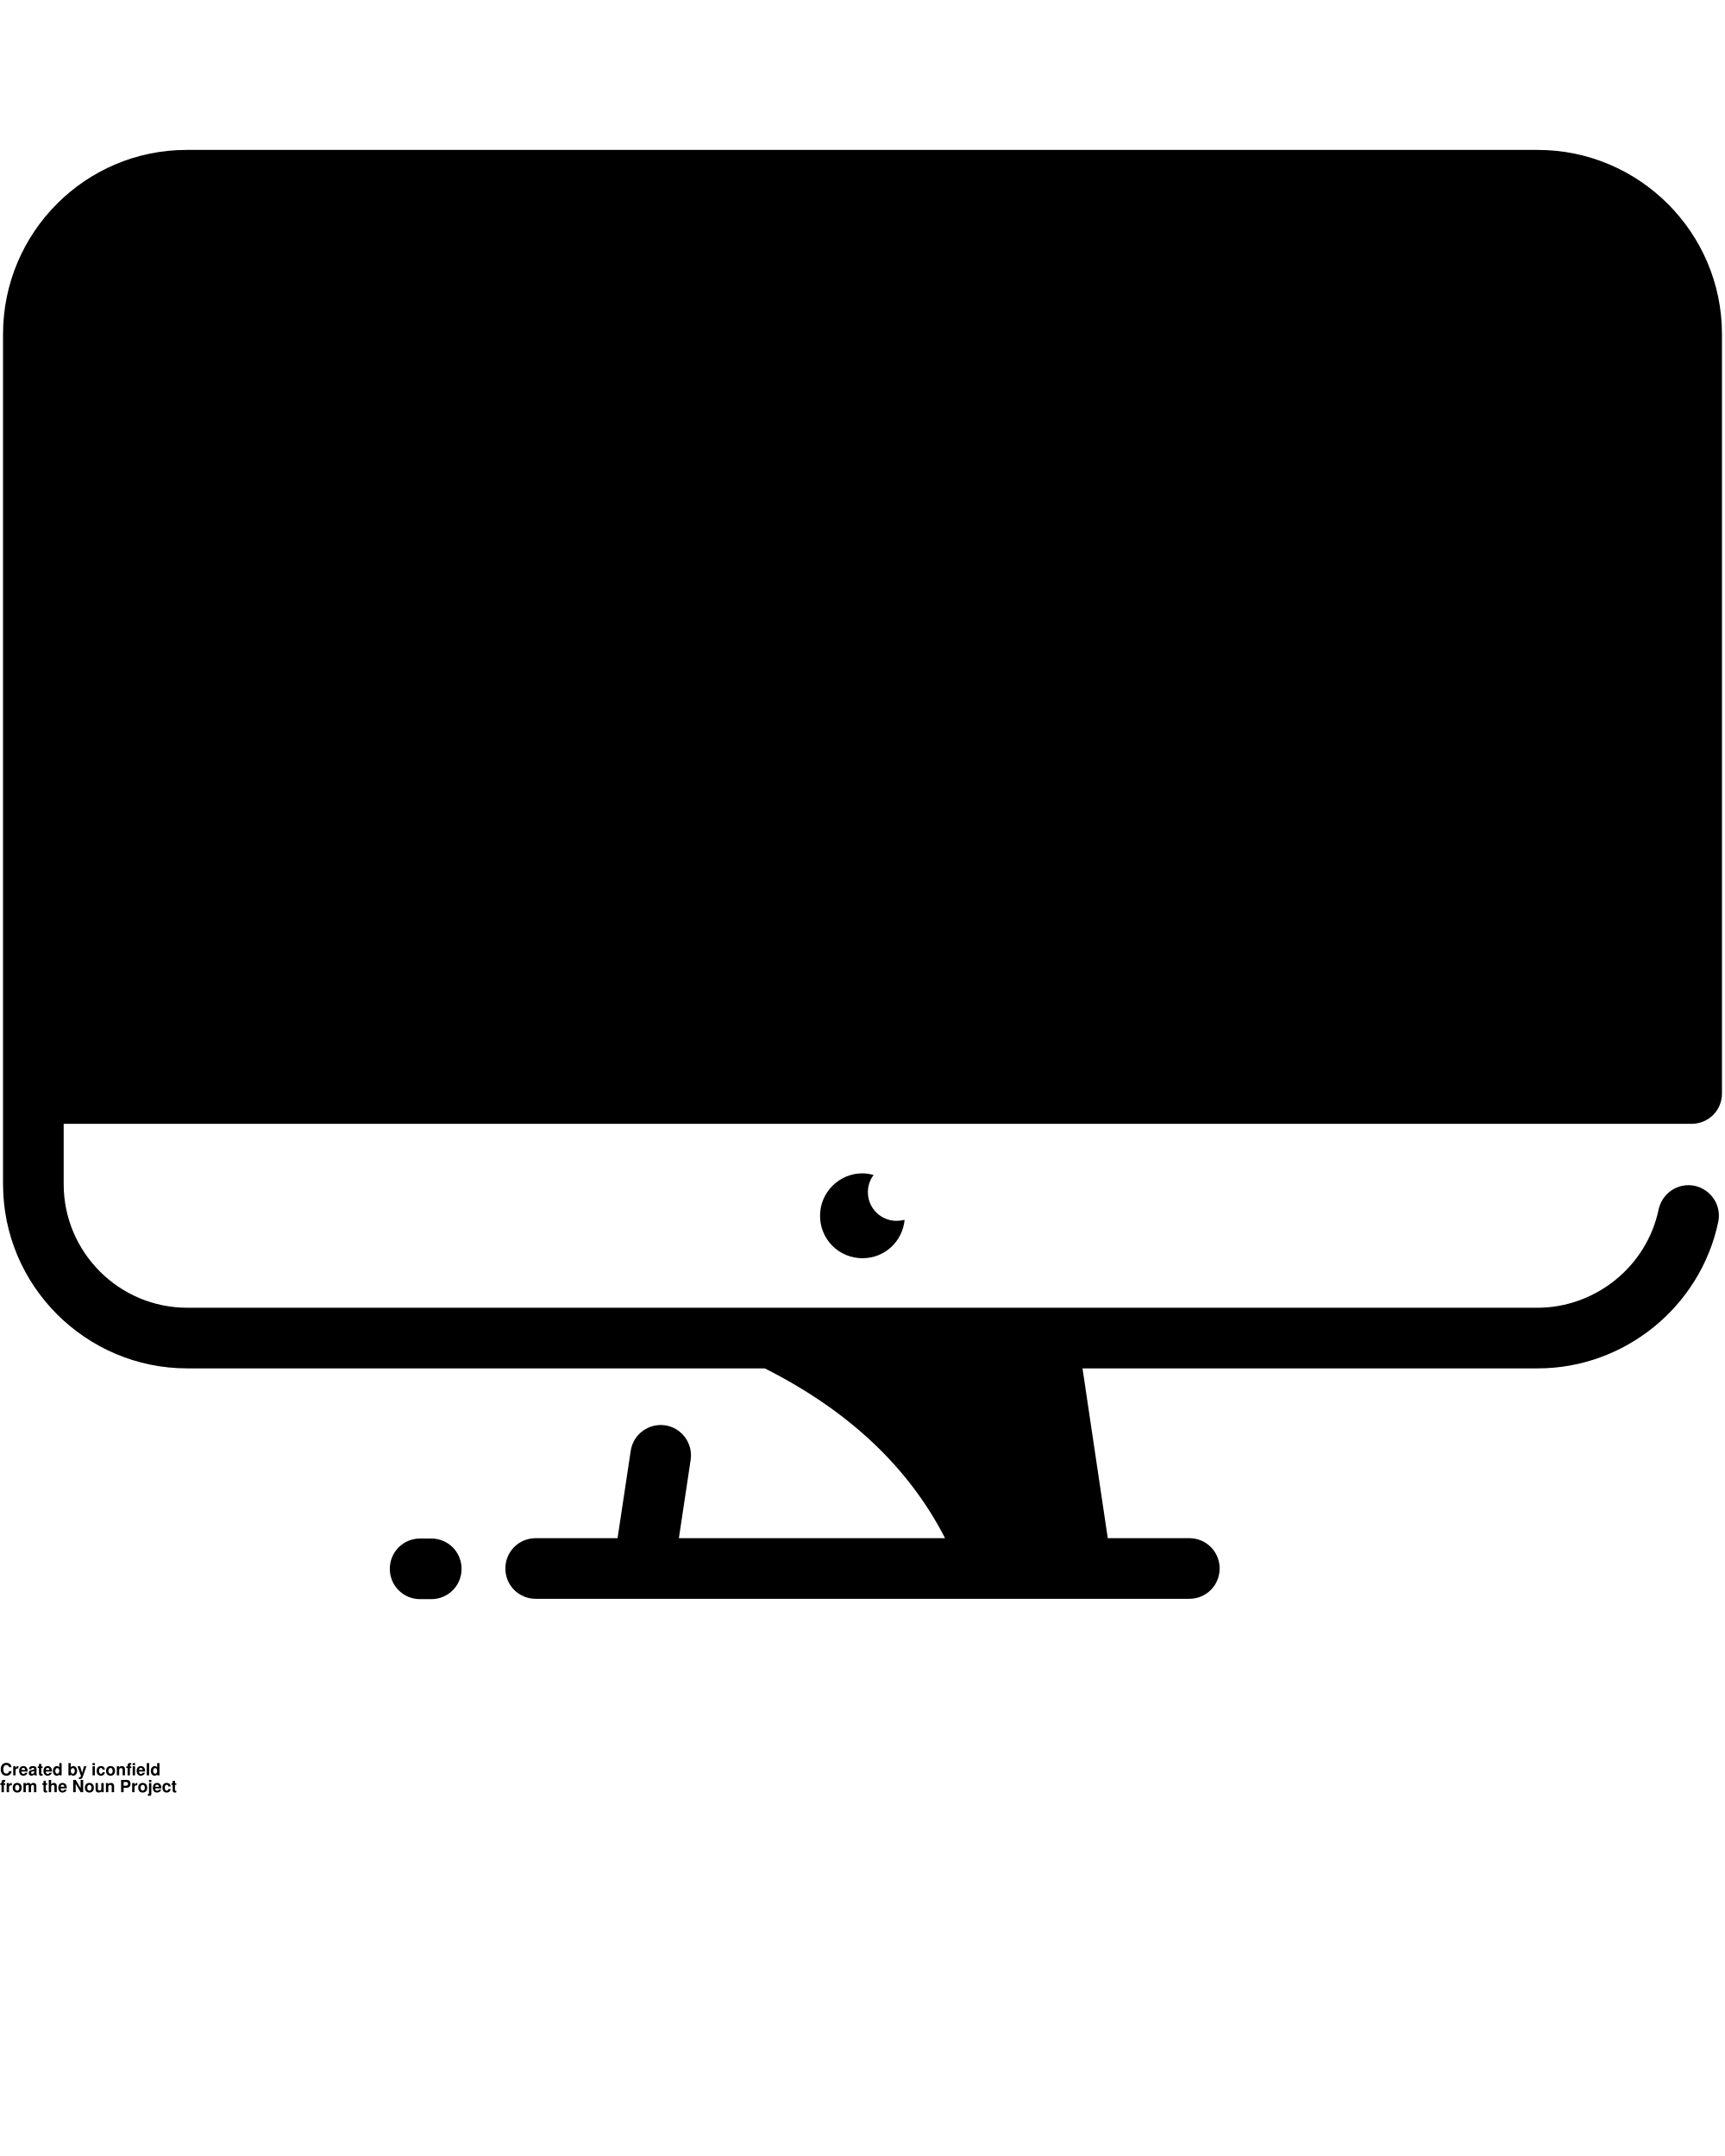
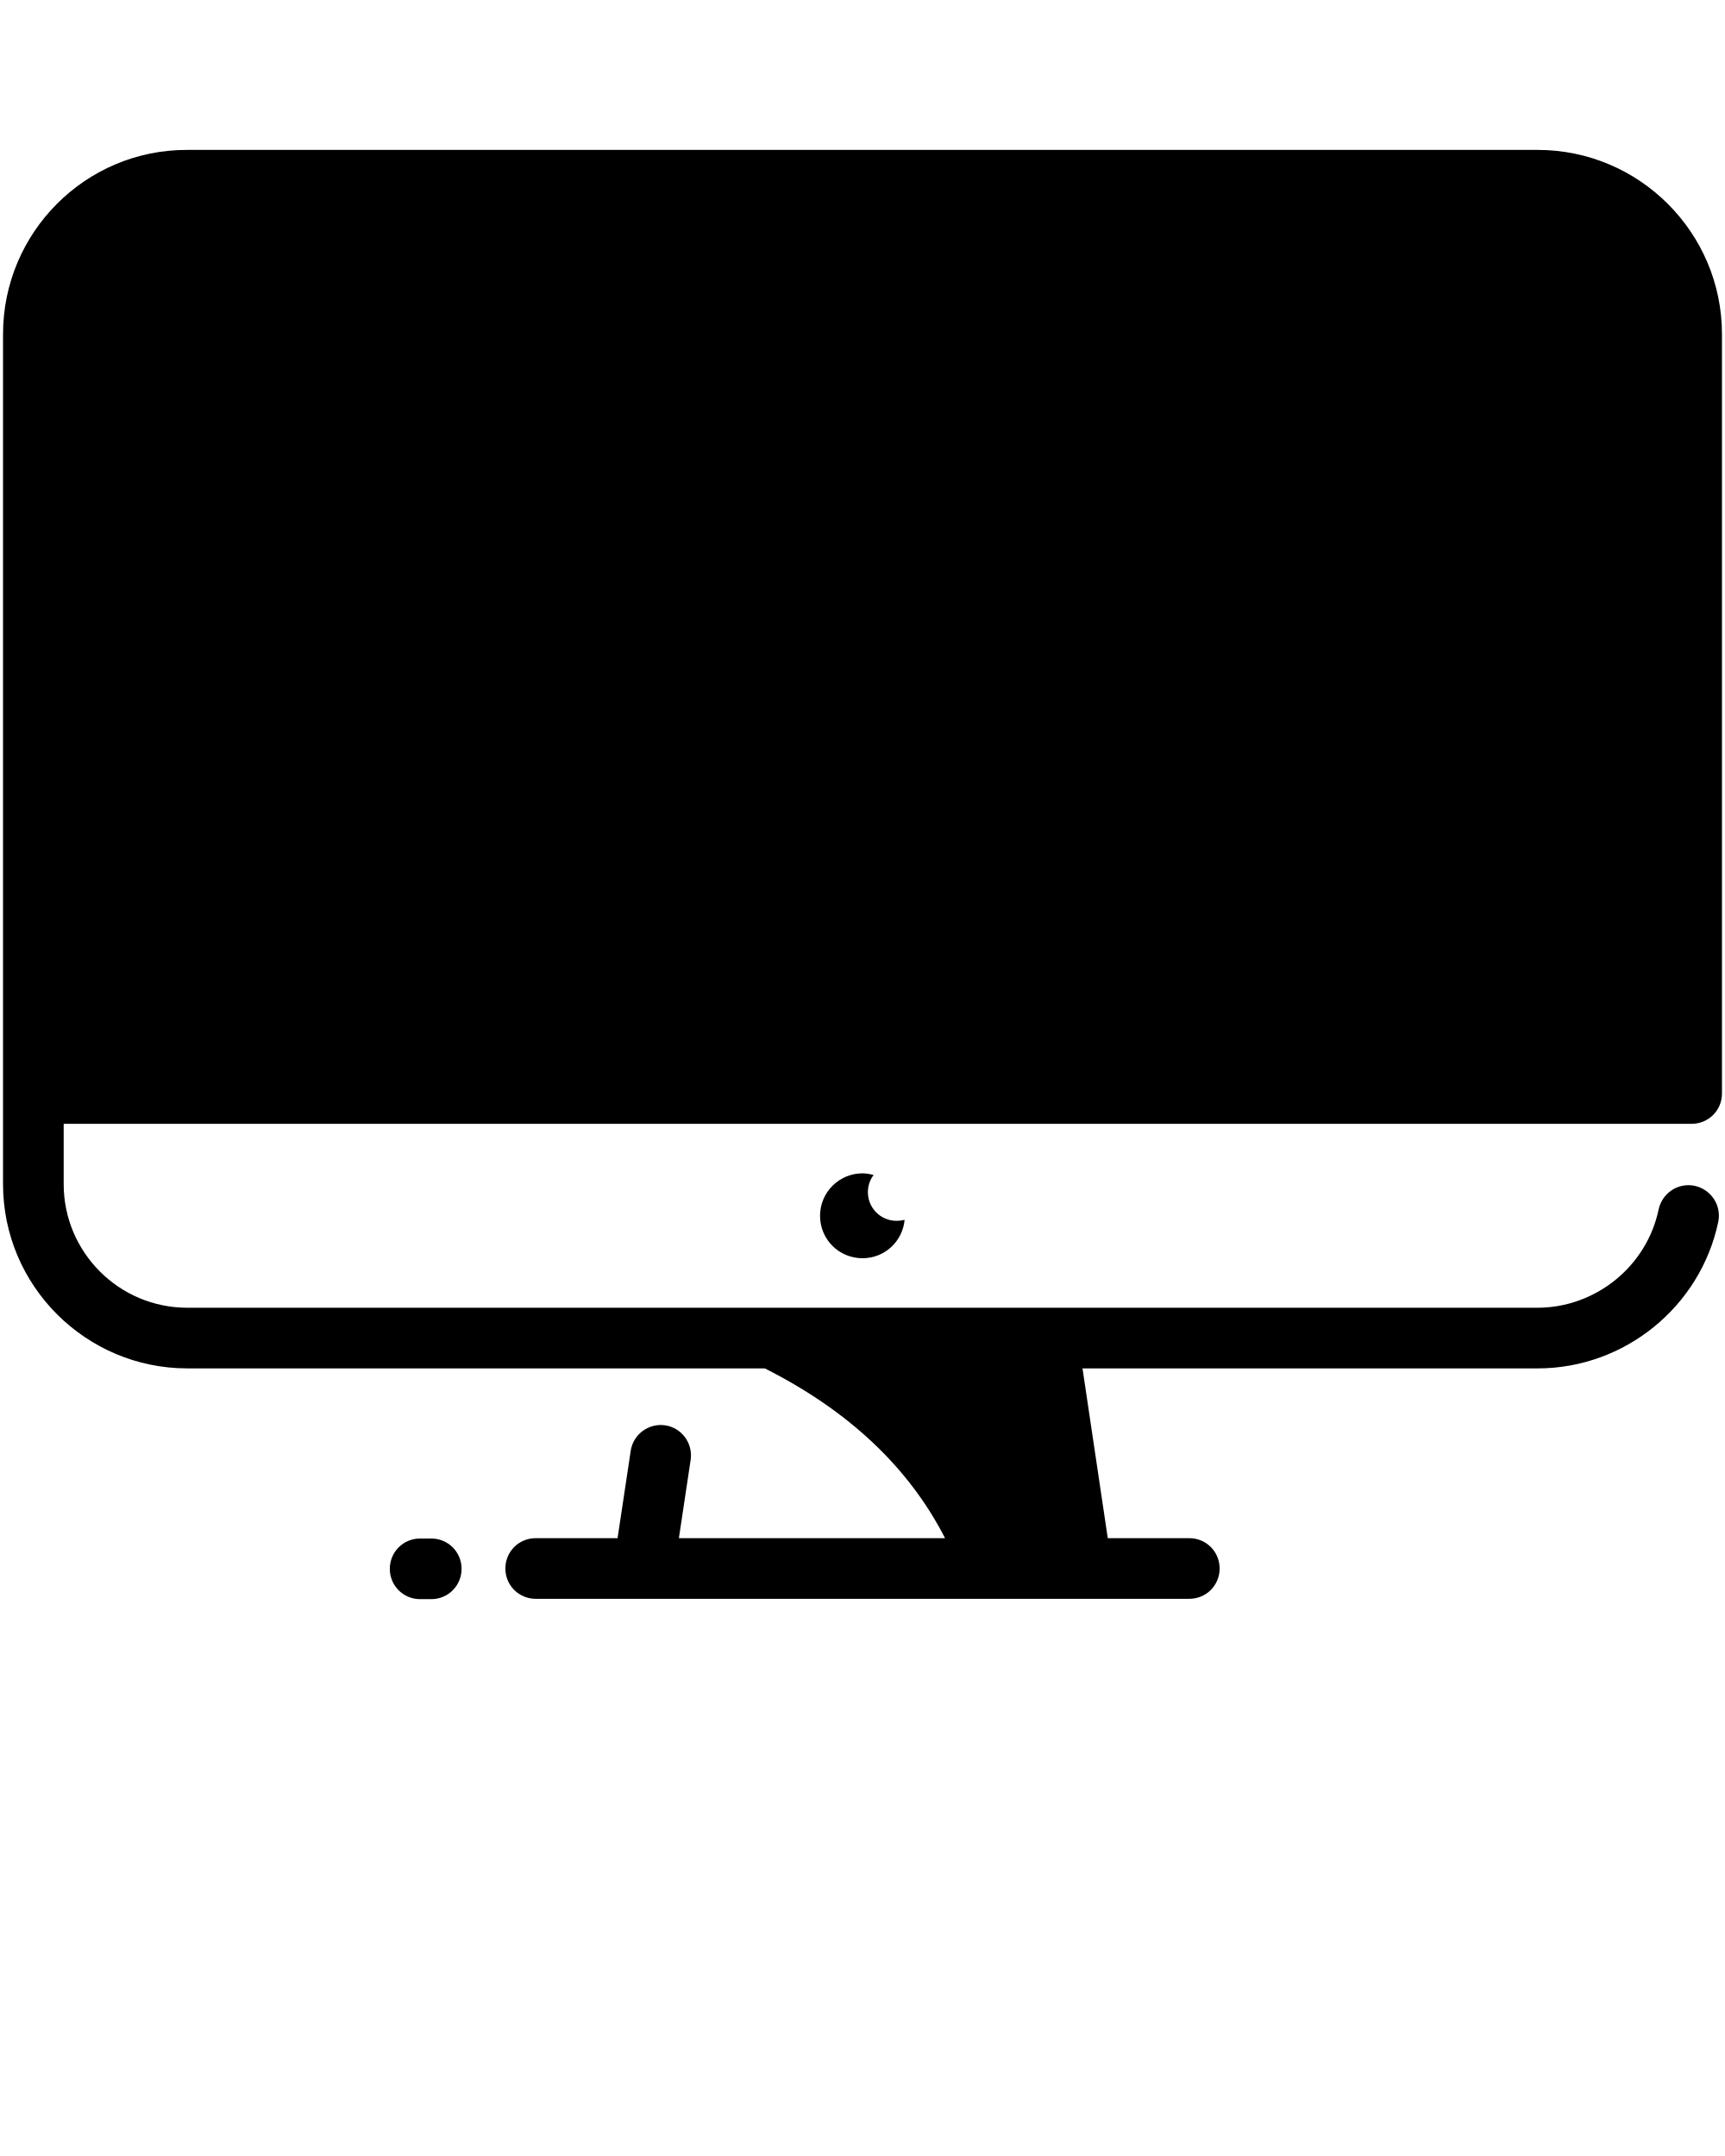
<svg xmlns="http://www.w3.org/2000/svg" version="1.1" x="0px" y="0px" viewBox="0 0 512 640" style="enable-background:new 0 0 512 512;" xml:space="preserve">
  <g>
    <path d="M511.1,324.6V99.2c0-30.2-24.6-54.7-54.7-54.7H55.6C25.4,44.4,0.9,69,0.9,99.2v225.4v26.9c0,30.2,24.6,54.7,54.7,54.7H227   c24.8,12.5,42.7,29.3,53.5,50.4h-79l3.5-23.3c0.7-4.9-2.7-9.5-7.6-10.2c-4.9-0.7-9.5,2.7-10.2,7.6l-3.9,25.9H159c-5,0-9,4-9,9   s4,9,9,9h32h130h32c5,0,9-4,9-9s-4-9-9-9h-24.2l-7.5-50.4h135.1c25.8,0,48.3-18.3,53.6-43.5c1-4.9-2.1-9.6-7-10.7   c-4.9-1-9.6,2.1-10.7,7c-3.5,16.9-18.7,29.2-36,29.2H55.6c-20.3,0-36.7-16.5-36.7-36.7v-17.9h483.2   C507.1,333.6,511.1,329.6,511.1,324.6z" />
    <path d="M128,456.7h-3.3c-5,0-9,4-9,9s4,9,9,9h3.3c5,0,9-4,9-9S133,456.7,128,456.7z" />
    <path d="M256,348.3c-6.9,0-12.6,5.6-12.6,12.6s5.6,12.6,12.6,12.6c6.6,0,11.9-5,12.5-11.4c-0.8,0.2-1.6,0.3-2.4,0.3   c-4.7,0-8.5-3.8-8.5-8.5c0-1.9,0.6-3.7,1.7-5.1C258.2,348.5,257.1,348.3,256,348.3z" />
  </g>
-   <text x="0" y="527" fill="#000000" font-size="5px" font-weight="bold" font-family="'Helvetica Neue', Helvetica, Arial-Unicode, Arial, Sans-serif">Created by iconfield</text>
-   <text x="0" y="532" fill="#000000" font-size="5px" font-weight="bold" font-family="'Helvetica Neue', Helvetica, Arial-Unicode, Arial, Sans-serif">from the Noun Project</text>
</svg>
